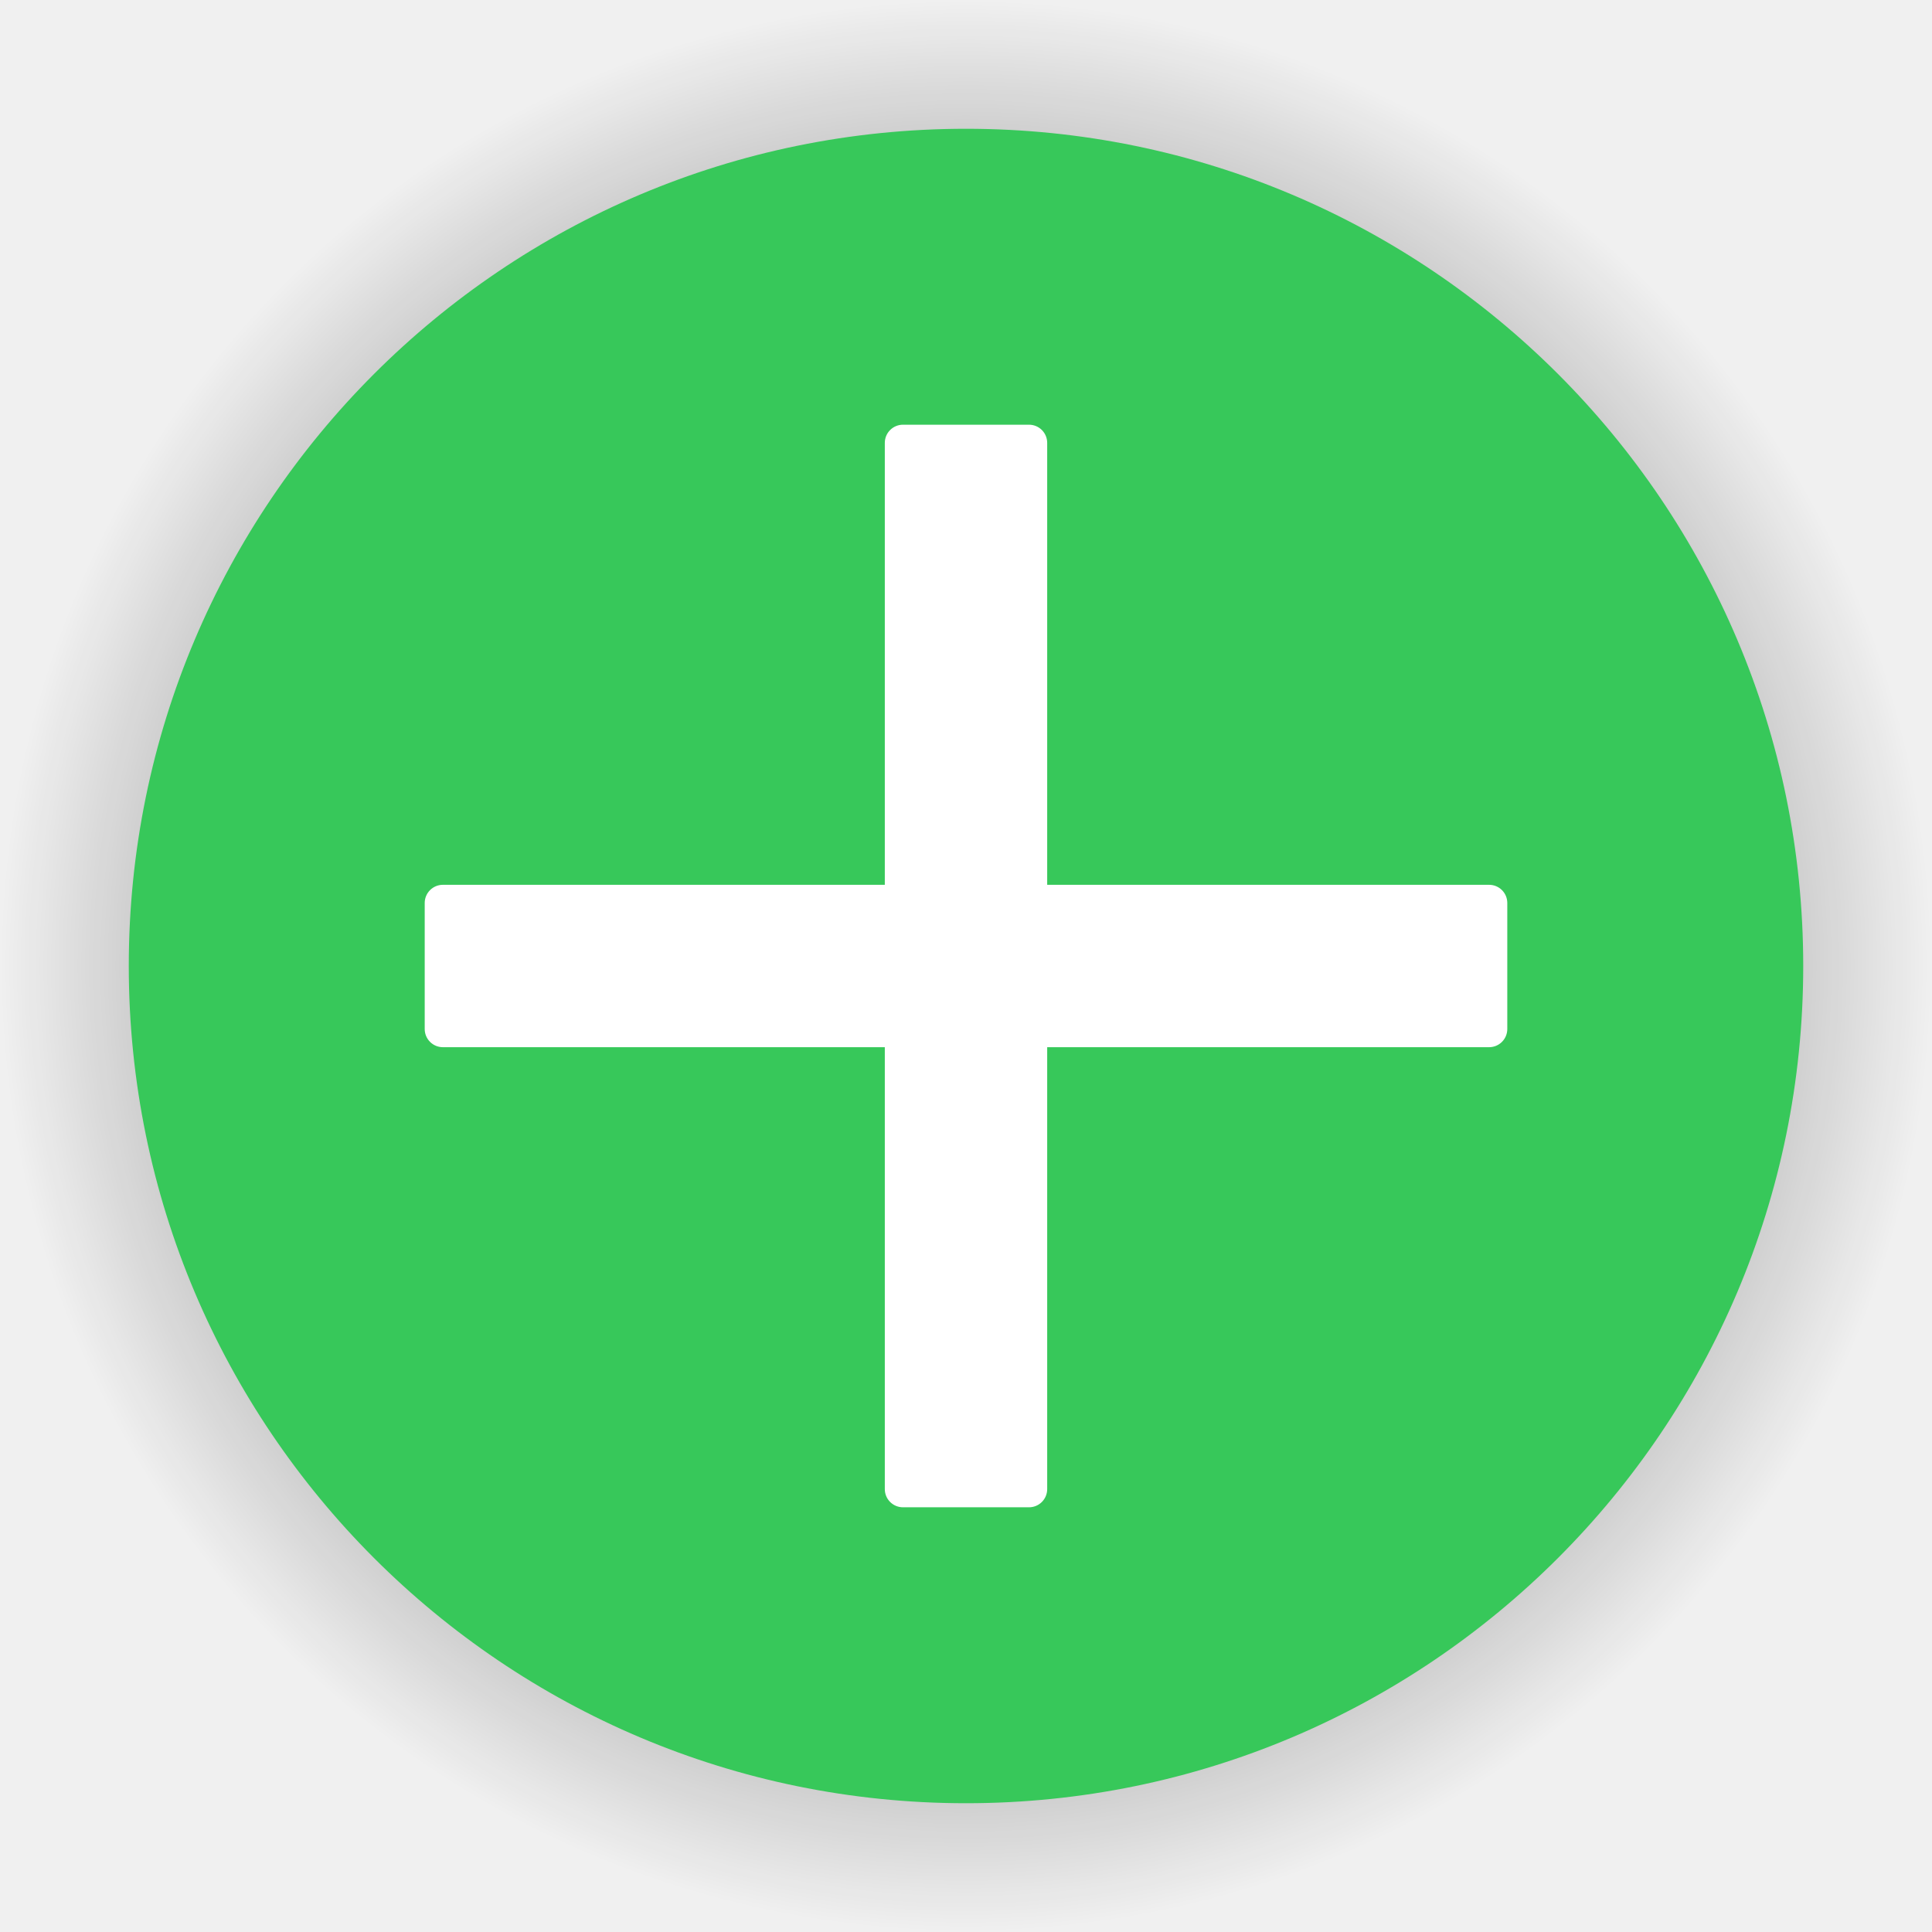
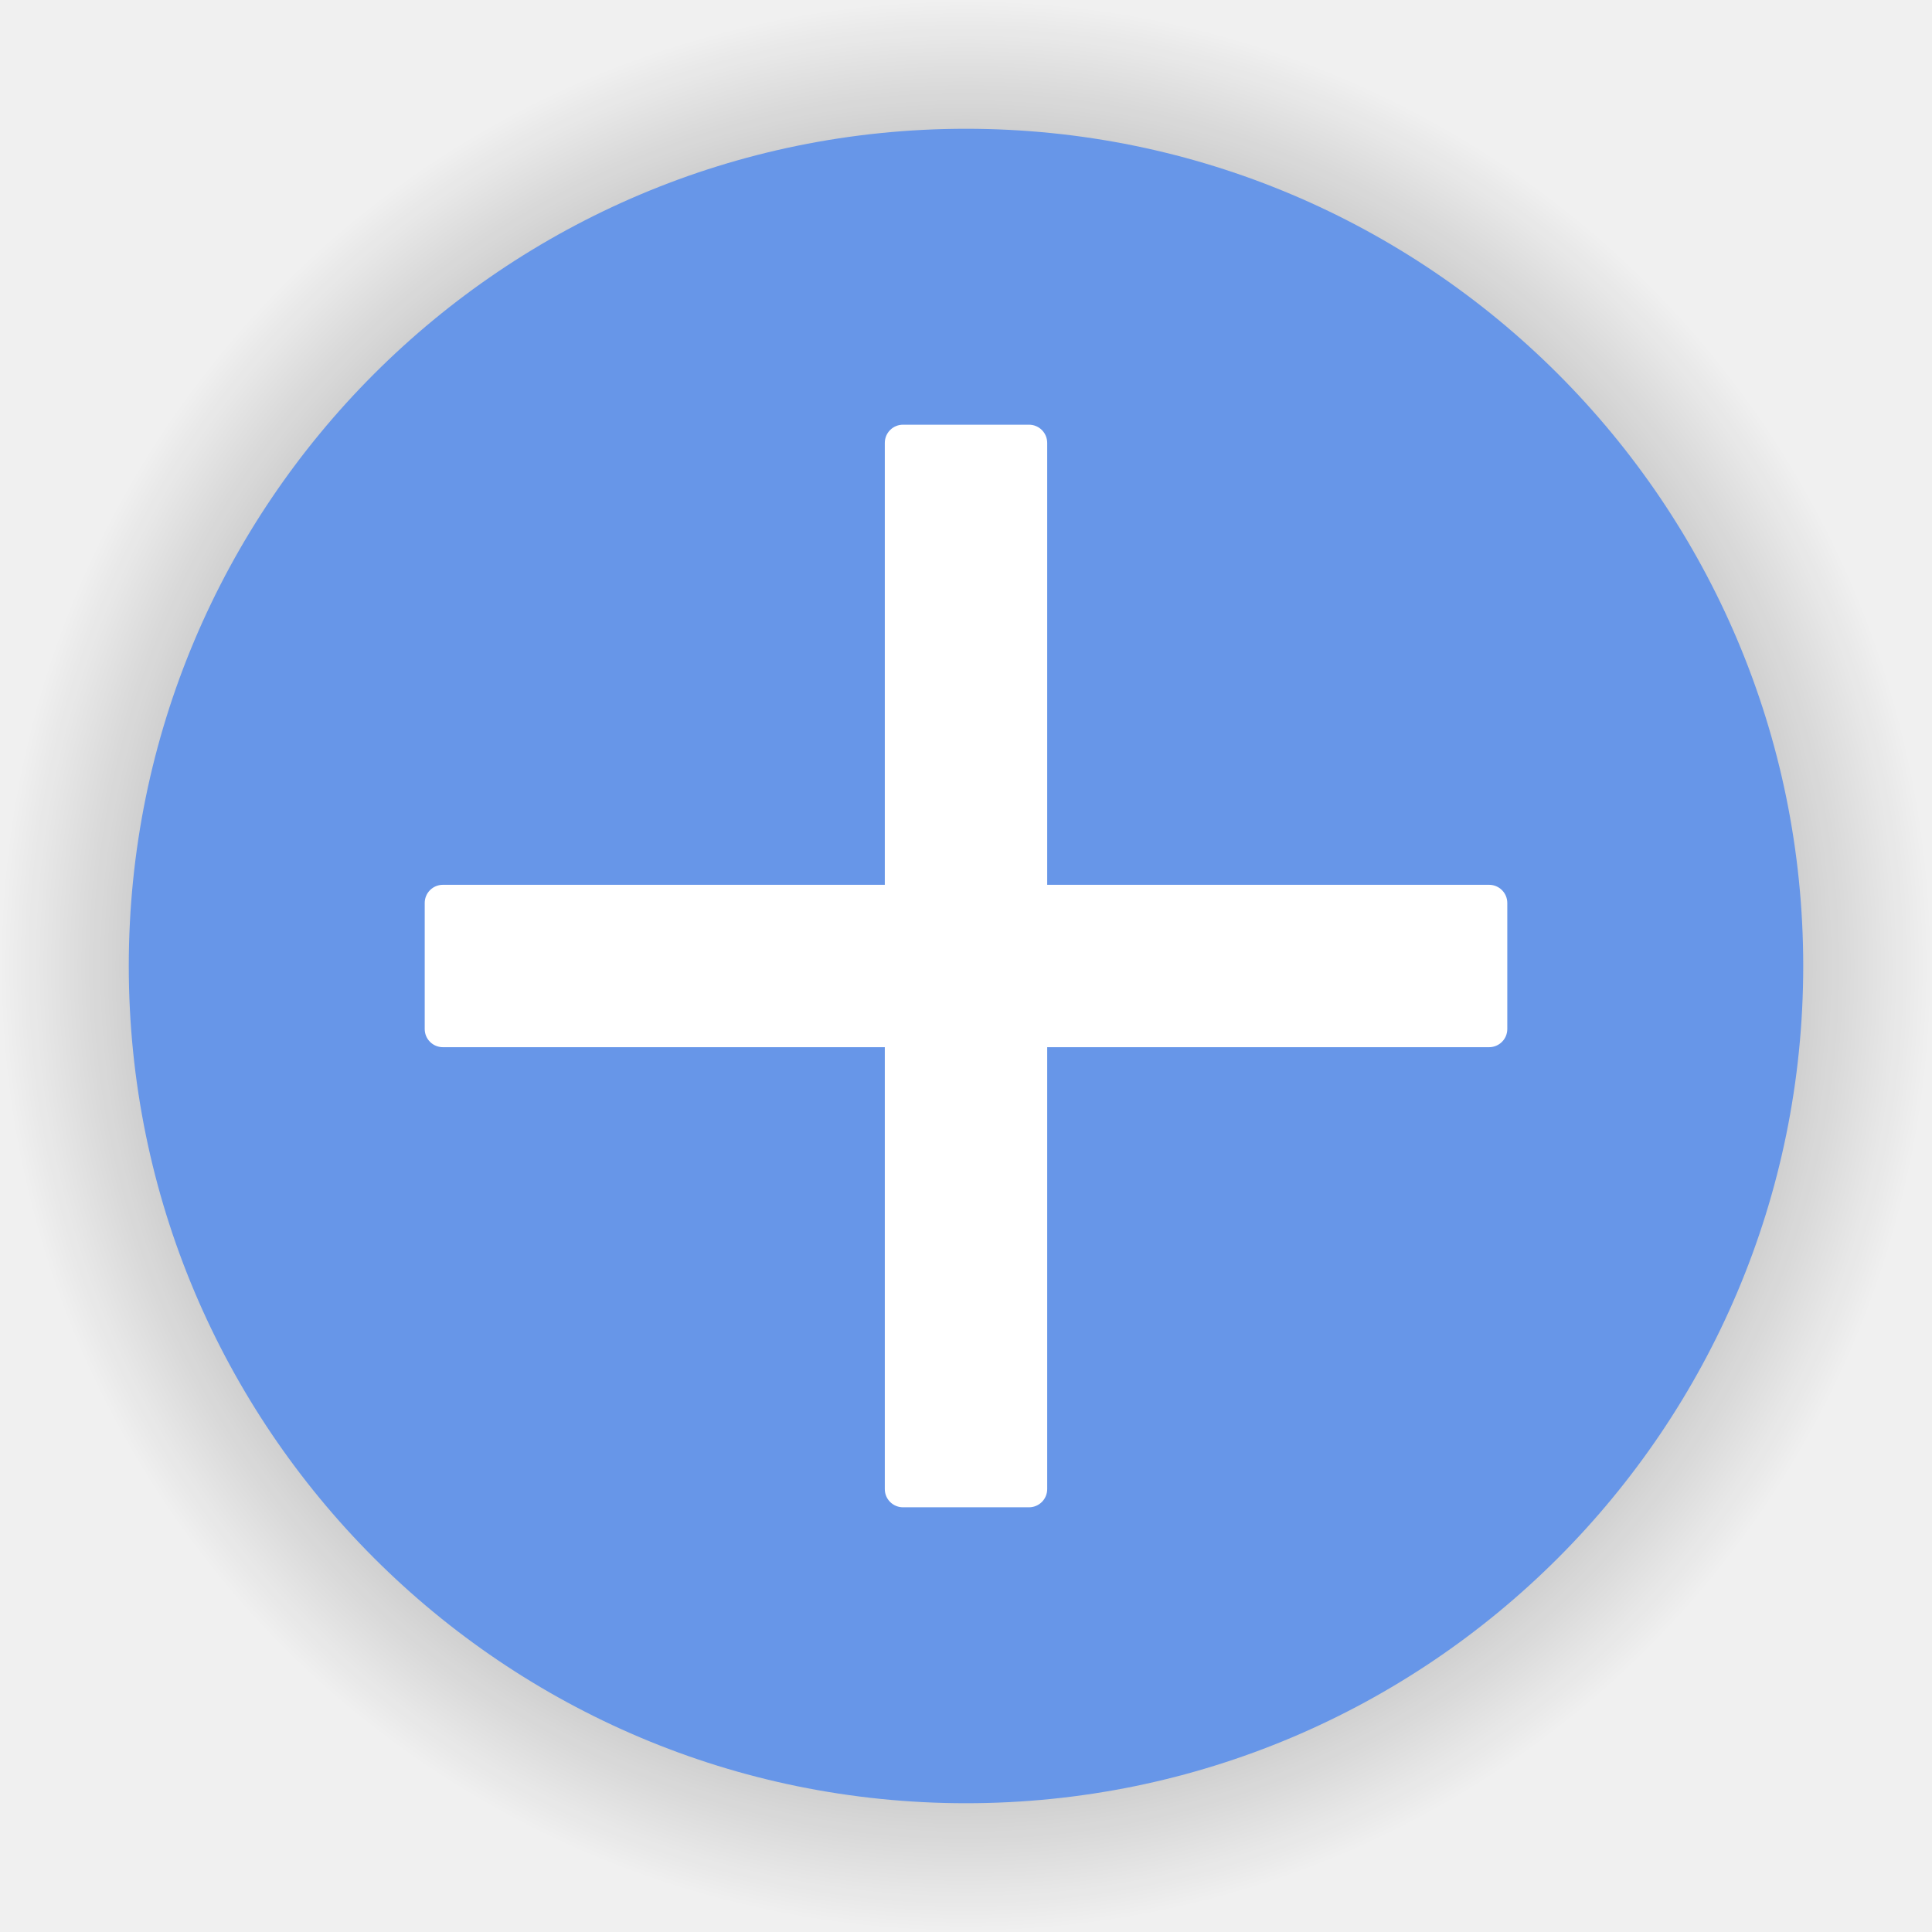
<svg xmlns="http://www.w3.org/2000/svg" xmlns:xlink="http://www.w3.org/1999/xlink" width="1091.176" height="1091.176" id="svg2985" version="1.1">
  <defs id="defs2987">
    <linearGradient id="linearGradient3825">
      <stop style="stop-color:#000000;stop-opacity:1;" offset="0" id="stop3827" />
      <stop style="stop-color:#000000;stop-opacity:0;" offset="1" id="stop3829" />
    </linearGradient>
    <radialGradient xlink:href="#linearGradient3825" id="radialGradient3831" cx="201.429" cy="696.648" fx="201.429" fy="696.648" r="472.857" gradientUnits="userSpaceOnUse" />
  </defs>
  <g id="layer1" transform="translate(553.6693,75.07382)">
    <path style="fill:url(#radialGradient3831);fill-opacity:1;stroke:none" id="path2993-7" d="m 674.286,696.648 c 0,261.152 -211.705,472.857 -472.857,472.857 -261.152,0 -472.857,-211.705 -472.857,-472.857 0,-261.152 211.705,-472.857 472.857,-472.857 261.152,0 472.857,211.705 472.857,472.857 z" transform="matrix(1.153812,0,0,1.153812,-240.4919,-333.2862)" />
-     <path style="fill:#37c85a;fill-opacity:1;stroke:none" id="path2993" d="m 674.286,696.648 c 0,261.152 -211.705,472.857 -472.857,472.857 -261.152,0 -472.857,-211.705 -472.857,-472.857 0,-261.152 211.705,-472.857 472.857,-472.857 261.152,0 472.857,211.705 472.857,472.857 z" transform="translate(-209.5098,-226.1336)" />
+     <path style="fill:#6796e8;fill-opacity:1;stroke:none" id="path2993" d="m 674.286,696.648 c 0,261.152 -211.705,472.857 -472.857,472.857 -261.152,0 -472.857,-211.705 -472.857,-472.857 0,-261.152 211.705,-472.857 472.857,-472.857 261.152,0 472.857,211.705 472.857,472.857 z" transform="translate(-209.5098,-226.1336)" />
    <g id="g3035" transform="matrix(0.8916667,0,0,0.8916667,-5.533548,77.34849)" style="fill:#ffffff">
      <rect transform="matrix(0,-1,1,0,0,0)" ry="11.506" rx="11.506" y="-345.714" x="-492.362" height="685.714" width="102.857" id="rect2997-3" style="fill:#ffffff;fill-opacity:1;stroke:none" />
      <rect ry="11.506" rx="11.506" y="98.076" x="-54.286" height="685.714" width="102.857" id="rect2997-3-6" style="fill:#ffffff;fill-opacity:1;stroke:none" />
    </g>
  </g>
</svg>
